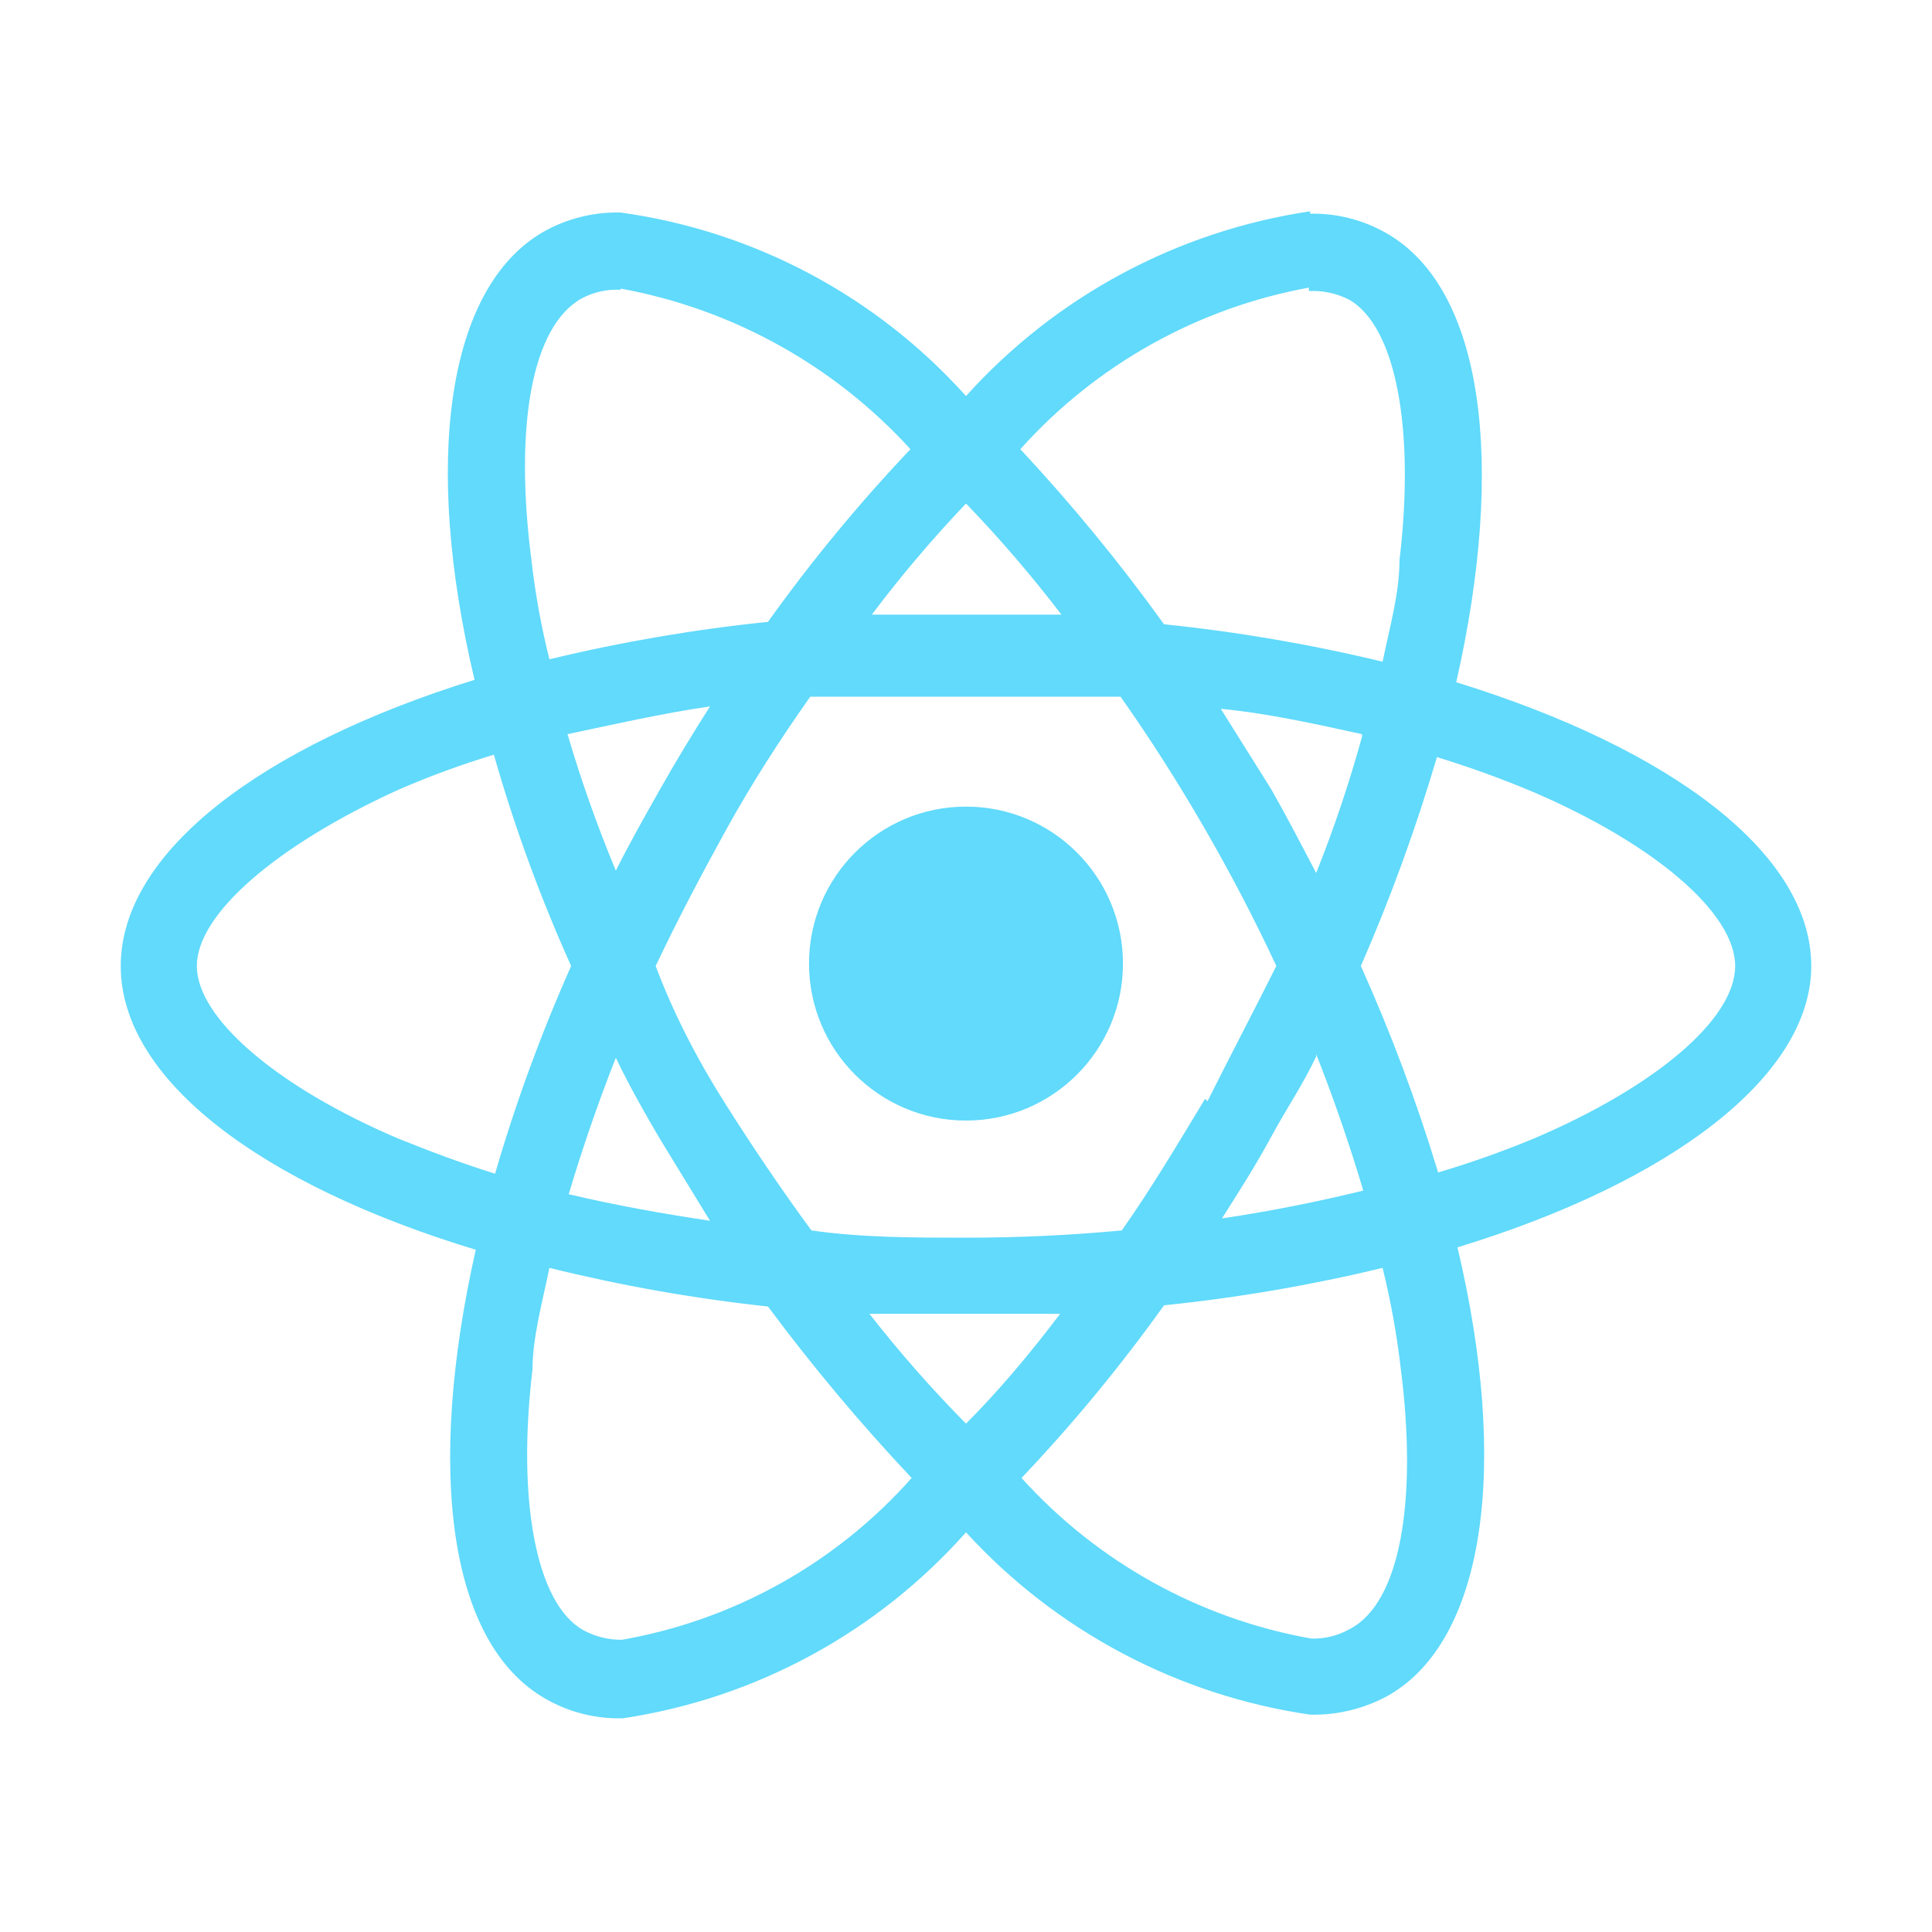
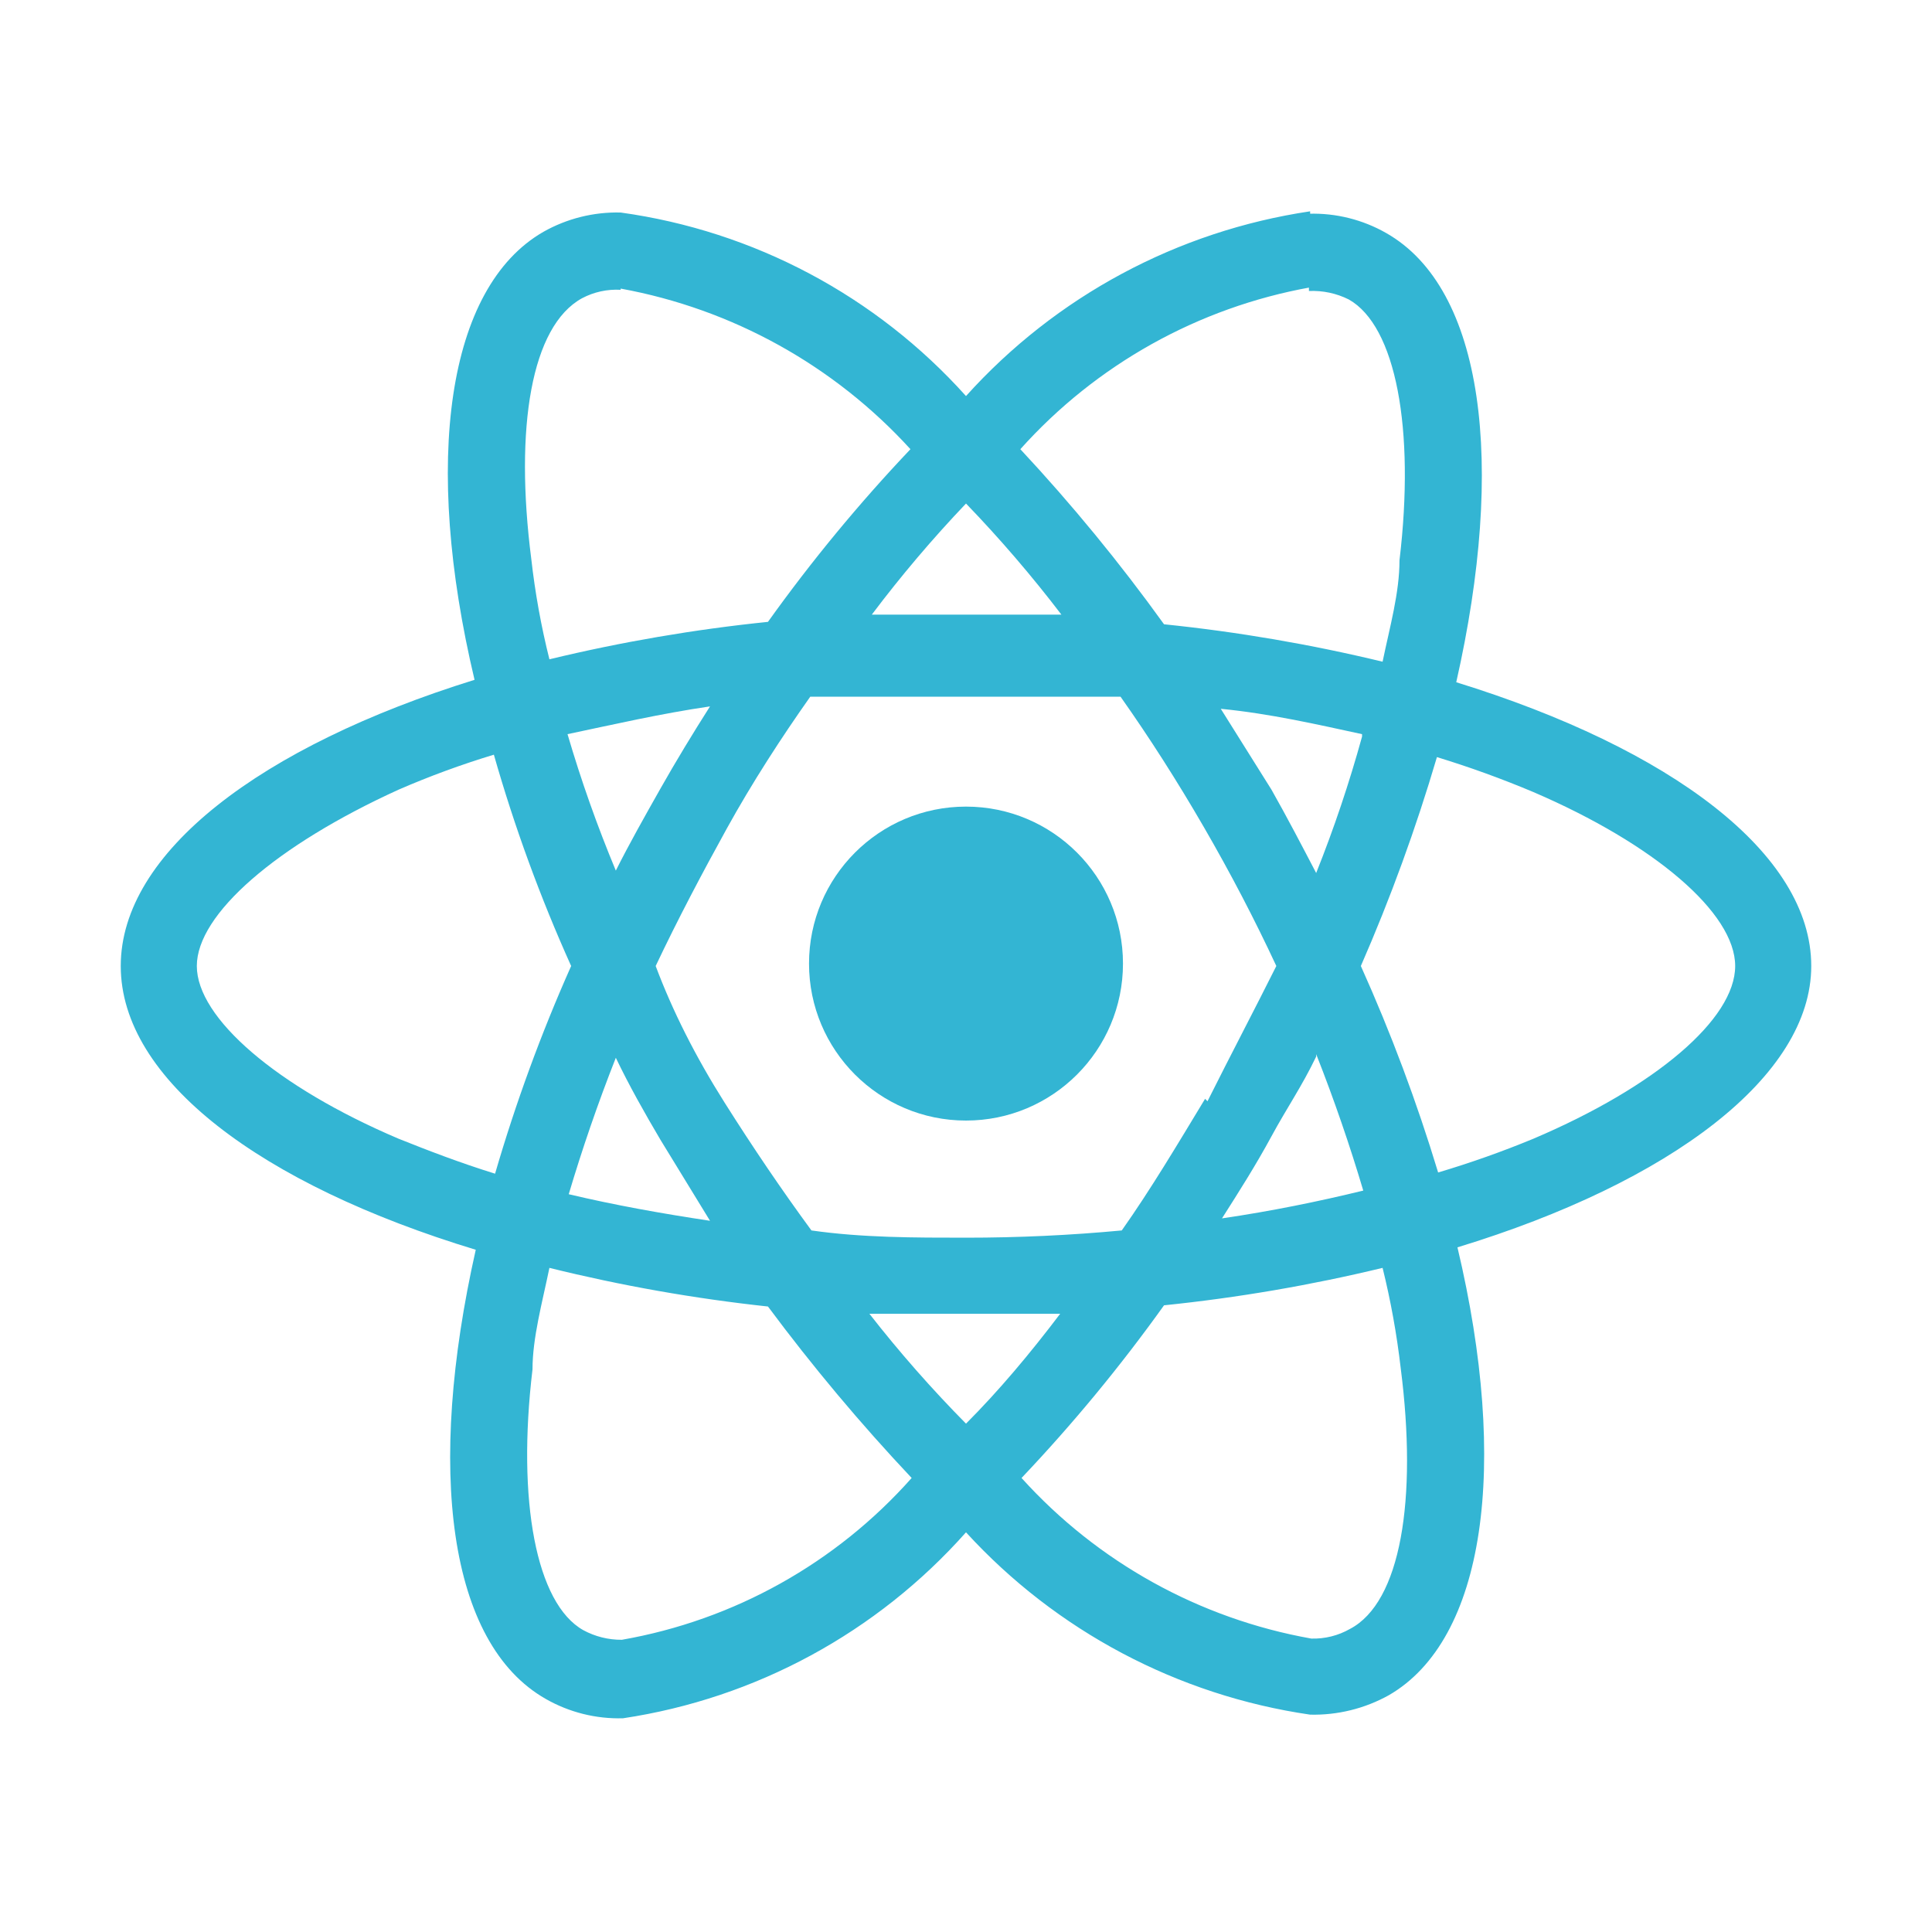
<svg xmlns="http://www.w3.org/2000/svg" id="Calque_1" data-name="Calque 1" viewBox="0 0 16 16">
  <defs>
-     <style>.cls-1{fill:#61dafb;}</style>
+     <style>.cls-1{fill:#33b5d3;}</style>
  </defs>
  <path class="cls-1" d="M15,8c0-.93-1.16-1.8-2.94-2.35.41-1.81.23-3.26-.58-3.72a1.22,1.22,0,0,0-.64-.16v.64a.67.67,0,0,1,.33.07c.39.22.55,1.07.42,2.16,0,.27-.08.55-.14.84a13.63,13.63,0,0,0-1.81-.31A14.78,14.78,0,0,0,8.45,3.72a4.23,4.23,0,0,1,2.4-1.34V1.75h0A4.78,4.78,0,0,0,8,3.28,4.71,4.71,0,0,0,5.14,1.76v.63a4.29,4.29,0,0,1,2.4,1.33A13.42,13.42,0,0,0,6.36,5.15a13.63,13.63,0,0,0-1.81.31,6.32,6.32,0,0,1-.15-.83c-.14-1.09,0-1.93.42-2.16a.61.61,0,0,1,.32-.07V1.76h0a1.24,1.24,0,0,0-.64.16c-.8.46-1,1.9-.57,3.71C2.16,6.18,1,7.06,1,8s1.16,1.81,2.94,2.35c-.41,1.82-.23,3.26.58,3.72a1.22,1.22,0,0,0,.64.16A4.74,4.74,0,0,0,8,12.69a4.8,4.8,0,0,0,2.85,1.51,1.28,1.28,0,0,0,.65-.16c.8-.46,1-1.9.57-3.71C13.84,9.79,15,8.91,15,8Zm-3.72-1.9a10.72,10.72,0,0,1-.38,1.13c-.12-.23-.24-.46-.37-.69l-.42-.67C10.52,5.91,10.91,6,11.28,6.08Zm-1.3,3c-.23.38-.45.75-.69,1.09q-.64.06-1.29.06c-.43,0-.86,0-1.28-.06Q6.36,9.7,6,9.13T5.43,8c.18-.38.38-.76.59-1.14s.45-.75.69-1.09c.43,0,.86,0,1.29,0s.86,0,1.28,0q.36.51.69,1.08T10.57,8C10.39,8.36,10.19,8.74,10,9.12Zm.92-.37c.15.38.28.76.39,1.13-.37.09-.76.17-1.17.23.14-.22.28-.44.41-.68S10.78,9,10.9,8.75ZM8,11.79a10.39,10.39,0,0,1-.8-.91l.79,0,.79,0C8.53,11.21,8.27,11.52,8,11.79ZM5.88,10.11c-.4-.06-.79-.13-1.17-.22.11-.37.24-.75.39-1.13.11.23.24.46.37.68ZM8,4.17a10.5,10.5,0,0,1,.79.92c-.25,0-.51,0-.78,0s-.53,0-.79,0A10.45,10.45,0,0,1,8,4.17ZM5.88,5.85c-.14.22-.28.45-.41.68s-.26.46-.37.68a10.94,10.94,0,0,1-.4-1.13C5.08,6,5.47,5.91,5.88,5.85ZM3.3,9.43C2.29,9,1.63,8.43,1.63,8S2.29,7,3.3,6.54a7.25,7.25,0,0,1,.79-.29A12.82,12.82,0,0,0,4.73,8,13.51,13.51,0,0,0,4.1,9.72C3.81,9.63,3.55,9.53,3.3,9.43ZM4.83,13.5c-.39-.22-.55-1.07-.42-2.16,0-.26.08-.55.14-.84a13.6,13.6,0,0,0,1.81.32,15.92,15.92,0,0,0,1.19,1.42,4.17,4.17,0,0,1-2.4,1.34A.66.66,0,0,1,4.83,13.5Zm6.77-2.17c.14,1.09,0,1.94-.42,2.16a.61.61,0,0,1-.32.08,4.23,4.23,0,0,1-2.4-1.33,13.42,13.42,0,0,0,1.18-1.43,13.63,13.63,0,0,0,1.81-.31A6.63,6.63,0,0,1,11.6,11.33Zm1.1-1.9a8.11,8.11,0,0,1-.79.28A14.2,14.2,0,0,0,11.27,8a14.7,14.7,0,0,0,.63-1.73,8.32,8.32,0,0,1,.8.29c1,.43,1.67,1,1.67,1.44S13.71,9,12.7,9.43Z" />
  <circle class="cls-1" cx="8" cy="7.98" r="1.3" />
</svg>
